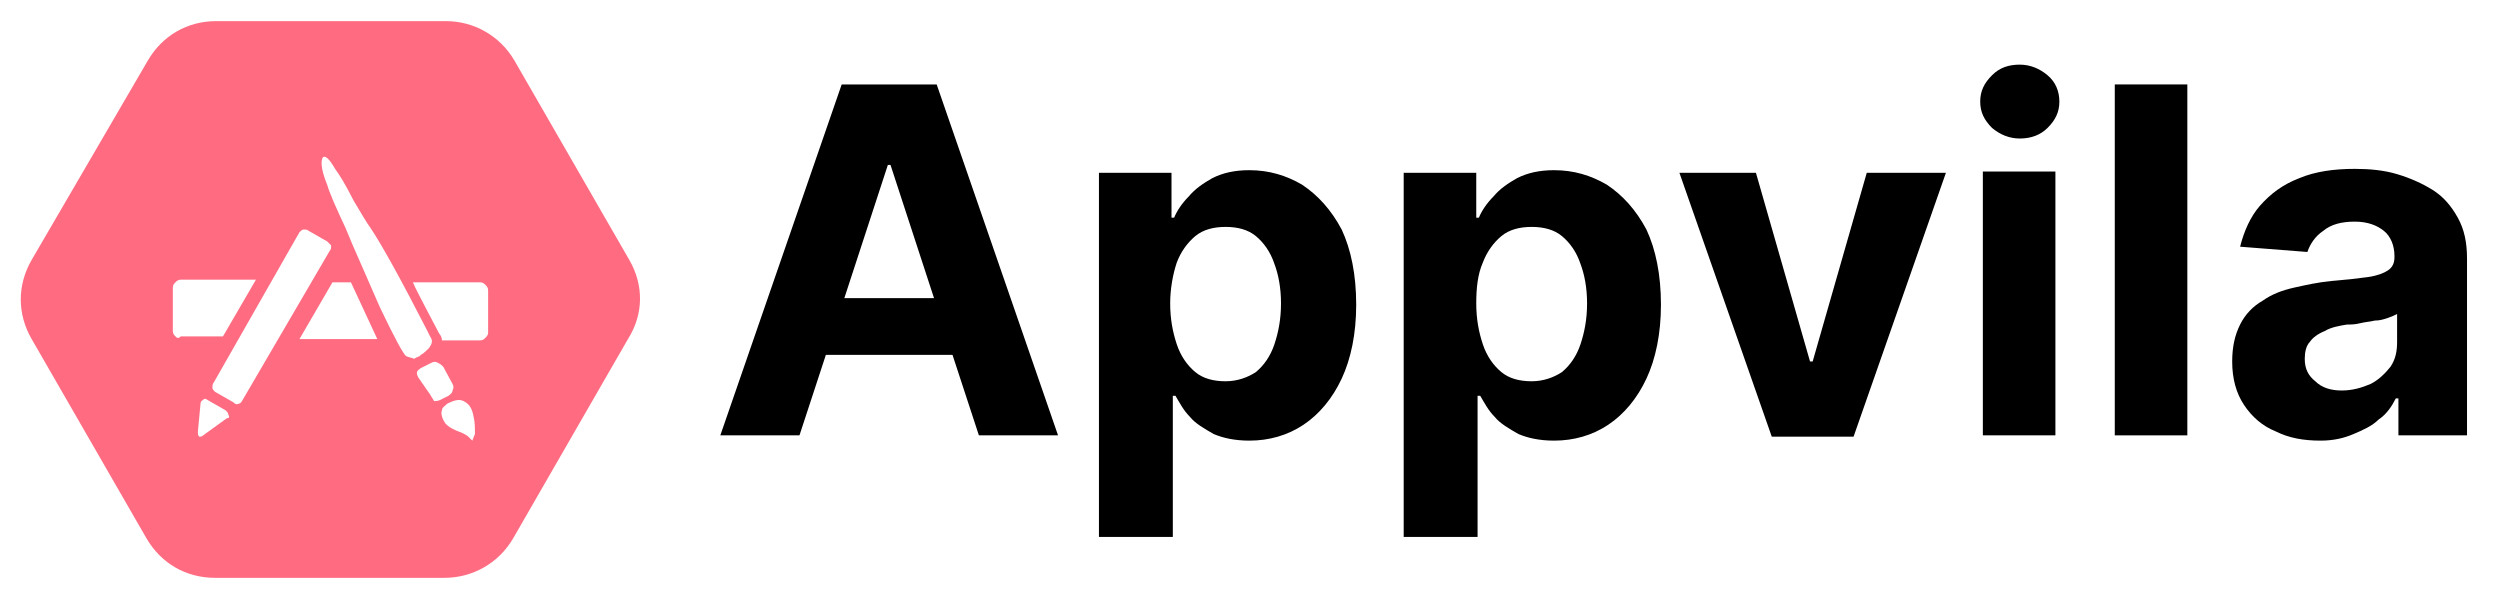
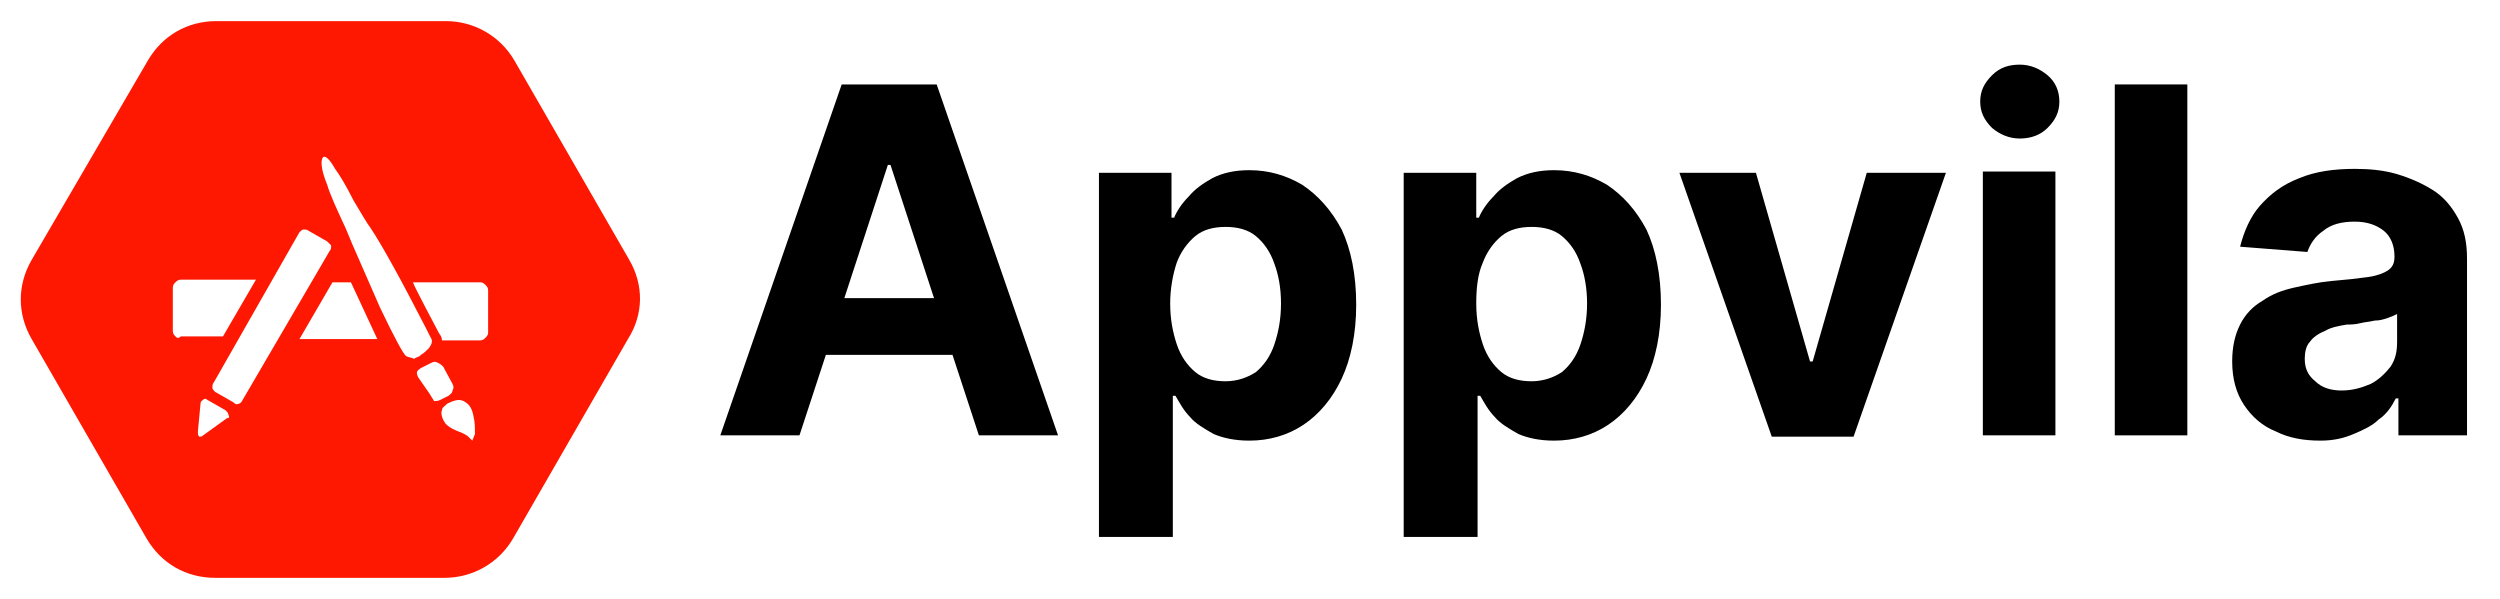
<svg xmlns="http://www.w3.org/2000/svg" version="1.1" id="Layer_1" x="0px" y="0px" viewBox="0 0 189.5 45.4" style="enable-background:new 0 0 189.5 45.4;" xml:space="preserve">
  <style type="text/css">
- 	.st0{fill:#FF6B81;}
+ 	.st0{fill:#ff1801;}
</style>
  <g>
    <path class="st0" d="M47.7,19.7L39,4.6c-1.1-1.9-3.1-3-5.2-3H16.4c-2.2,0-4.1,1.1-5.2,3L2.4,19.7c-1.1,1.9-1.1,4.1,0,6l8.7,15.1   c1.1,1.9,3,3,5.2,3h17.4c2.1,0,4.1-1.1,5.2-3l8.7-15.1C48.8,23.8,48.8,21.6,47.7,19.7z M13.3,25.5c-0.1-0.1-0.2-0.2-0.2-0.4v-3.3   c0-0.2,0.1-0.3,0.2-0.4c0.1-0.1,0.2-0.2,0.4-0.2h5.7l-2.5,4.3h-3.2C13.5,25.7,13.4,25.6,13.3,25.5z M17.2,31.7L15.4,33   c-0.1,0.1-0.2,0.1-0.3,0.1C15,33,15,32.9,15,32.7l0.2-2.1c0-0.2,0.1-0.2,0.2-0.3c0.1-0.1,0.2-0.1,0.3,0l1.4,0.8   c0.1,0.1,0.2,0.2,0.2,0.3C17.4,31.6,17.4,31.7,17.2,31.7z M18.1,30.6c-0.2,0.1-0.3,0-0.4-0.1l-1.4-0.8c-0.1-0.1-0.2-0.2-0.2-0.3   c0-0.1,0-0.3,0.1-0.4l6.5-11.4c0.1-0.1,0.2-0.2,0.3-0.2c0.2,0,0.3,0,0.4,0.1l1.4,0.8c0.1,0.1,0.2,0.2,0.3,0.3c0,0.2,0,0.3-0.1,0.4   l-6.6,11.3C18.3,30.5,18.2,30.6,18.1,30.6z M22.7,25.7l2.5-4.3h1.4l2,4.3H22.7z M30.8,27c-0.2-0.1-0.9-1.4-2-3.7   c-0.7-1.6-1.4-3.2-2.1-4.8l-0.5-1.2c-0.7-1.5-1.2-2.6-1.4-3.3c-0.5-1.2-0.5-1.9-0.3-2.1c0.2-0.1,0.5,0.2,0.9,0.9   c0.3,0.4,0.8,1.2,1.4,2.4c0.6,1,1,1.7,1.3,2.1c0.8,1.2,2.2,3.7,4.2,7.6l0.3,0.6c0.2,0.3,0.2,0.5-0.1,0.9c-0.2,0.2-0.4,0.4-0.6,0.5   L31.8,27c-0.2,0.1-0.3,0.1-0.4,0.2C31.2,27.1,31,27.1,30.8,27z M32.6,29.9l-0.9-1.3c-0.1-0.2-0.1-0.3-0.1-0.4   c0.1-0.2,0.2-0.2,0.3-0.3l0.8-0.4c0.2-0.1,0.3-0.1,0.5,0s0.3,0.2,0.4,0.3l0.7,1.3c0.1,0.2,0.1,0.3,0,0.5c0,0.2-0.2,0.3-0.3,0.4   l-0.6,0.3c-0.2,0.1-0.3,0.1-0.5,0.1C32.8,30.2,32.7,30.1,32.6,29.9z M35.8,33.4c-0.1-0.1-0.2-0.2-0.3-0.3s-0.3-0.2-0.5-0.3   c-0.3-0.1-0.5-0.2-0.7-0.3s-0.5-0.3-0.6-0.5c-0.2-0.3-0.3-0.7-0.2-0.9c0-0.2,0.2-0.3,0.4-0.5l0,0c0.6-0.3,1-0.4,1.4-0.1   c0.3,0.2,0.5,0.5,0.6,1.1C36,32,36,32.4,36,32.9L35.8,33.4z M37,25.2c0,0.1,0,0.2-0.2,0.4c-0.1,0.1-0.2,0.2-0.4,0.2h-2.9   c0-0.2-0.1-0.4-0.2-0.5l-1-1.9c-0.4-0.8-0.8-1.5-1-2h5.1c0.2,0,0.3,0.1,0.4,0.2c0.1,0.1,0.2,0.2,0.2,0.4C37,22,37,25.2,37,25.2z" />
    <g>
      <path d="M71,6.4h-7.2L54.6,33h6l2-6.1h9.6l2,6.1h6L71,6.4z M64,22.6l3.3-10.1h0.2l3.3,10.1H64z" />
      <path d="M83.3,40.5V13.1h5.5v3.4H89c0.2-0.5,0.6-1.1,1.1-1.6c0.5-0.6,1.1-1,1.8-1.4c0.8-0.4,1.7-0.6,2.8-0.6c1.5,0,2.8,0.4,4,1.1    c1.2,0.8,2.2,1.9,3,3.4c0.7,1.5,1.1,3.4,1.1,5.7c0,2.2-0.4,4.1-1.1,5.6s-1.7,2.7-2.9,3.5c-1.2,0.8-2.6,1.2-4.1,1.2    c-1.1,0-2-0.2-2.7-0.5c-0.7-0.4-1.4-0.8-1.8-1.3c-0.5-0.5-0.8-1.1-1.1-1.6h-0.2v10.7h-5.6V40.5z M88.7,23c0,1.2,0.2,2.2,0.5,3.1    s0.8,1.6,1.4,2.1s1.4,0.7,2.3,0.7s1.7-0.3,2.3-0.7c0.6-0.5,1.1-1.2,1.4-2.1s0.5-1.9,0.5-3.1s-0.2-2.2-0.5-3    c-0.3-0.9-0.8-1.6-1.4-2.1s-1.4-0.7-2.3-0.7s-1.7,0.2-2.3,0.7s-1.1,1.2-1.4,2C88.9,20.8,88.7,21.9,88.7,23z" />
      <path d="M106.4,40.5V13.1h5.5v3.4h0.2c0.2-0.5,0.6-1.1,1.1-1.6c0.5-0.6,1.1-1,1.8-1.4c0.8-0.4,1.7-0.6,2.8-0.6    c1.5,0,2.8,0.4,4,1.1c1.2,0.8,2.2,1.9,3,3.4c0.7,1.5,1.1,3.4,1.1,5.7c0,2.2-0.4,4.1-1.1,5.6s-1.7,2.7-2.9,3.5    c-1.2,0.8-2.6,1.2-4.1,1.2c-1.1,0-2-0.2-2.7-0.5c-0.7-0.4-1.4-0.8-1.8-1.3c-0.5-0.5-0.8-1.1-1.1-1.6H112v10.7h-5.6V40.5z     M111.9,23c0,1.2,0.2,2.2,0.5,3.1s0.8,1.6,1.4,2.1s1.4,0.7,2.3,0.7s1.7-0.3,2.3-0.7c0.6-0.5,1.1-1.2,1.4-2.1s0.5-1.9,0.5-3.1    s-0.2-2.2-0.5-3c-0.3-0.9-0.8-1.6-1.4-2.1s-1.4-0.7-2.3-0.7s-1.7,0.2-2.3,0.7s-1.1,1.2-1.4,2C112,20.8,111.9,21.9,111.9,23z" />
      <path d="M147.5,13.1l-7,20h-6.2l-7-20h5.8l4.1,14.3h0.2l4.1-14.3C141.5,13.1,147.5,13.1,147.5,13.1z" />
      <path d="M153.1,10.5c-0.8,0-1.5-0.3-2.1-0.8c-0.6-0.6-0.9-1.2-0.9-2s0.3-1.4,0.9-2c0.6-0.6,1.3-0.8,2.1-0.8s1.5,0.3,2.1,0.8    s0.9,1.2,0.9,2s-0.3,1.4-0.9,2C154.7,10.2,154,10.5,153.1,10.5z M150.3,33V13h5.5v20H150.3z" />
      <path d="M165.8,6.4V33h-5.5V6.4H165.8z" />
      <path d="M175.9,33.4c-1.3,0-2.4-0.2-3.4-0.7c-1-0.4-1.8-1.1-2.4-2c-0.6-0.9-0.9-2-0.9-3.3c0-1.1,0.2-2,0.6-2.8    c0.4-0.8,1-1.4,1.7-1.8c0.7-0.5,1.5-0.8,2.4-1s1.8-0.4,2.8-0.5c1.2-0.1,2.1-0.2,2.8-0.3c0.7-0.1,1.2-0.3,1.5-0.5s0.5-0.5,0.5-1    v-0.1c0-0.8-0.3-1.5-0.8-1.9s-1.2-0.7-2.2-0.7s-1.8,0.2-2.4,0.7c-0.6,0.4-1,1-1.2,1.6l-5.1-0.4c0.3-1.2,0.8-2.3,1.5-3.1    c0.8-0.9,1.7-1.6,3-2.1c1.2-0.5,2.6-0.7,4.2-0.7c1.1,0,2.2,0.1,3.2,0.4c1,0.3,1.9,0.7,2.7,1.2s1.4,1.2,1.9,2.1    c0.5,0.9,0.7,1.9,0.7,3.1V33h-5.2v-2.8h-0.2c-0.3,0.6-0.7,1.2-1.3,1.6c-0.5,0.5-1.2,0.8-1.9,1.1S176.9,33.4,175.9,33.4z     M177.5,29.6c0.8,0,1.5-0.2,2.2-0.5c0.6-0.3,1.1-0.8,1.5-1.3c0.4-0.6,0.5-1.2,0.5-1.9v-2.1c-0.2,0.1-0.4,0.2-0.7,0.3    s-0.6,0.2-1,0.2c-0.4,0.1-0.7,0.1-1.1,0.2c-0.4,0.1-0.7,0.1-1,0.1c-0.6,0.1-1.2,0.2-1.7,0.5c-0.5,0.2-0.9,0.5-1.1,0.8    c-0.3,0.3-0.4,0.8-0.4,1.3c0,0.8,0.3,1.3,0.8,1.7C176,29.4,176.7,29.6,177.5,29.6z" />
    </g>
  </g>
</svg>
